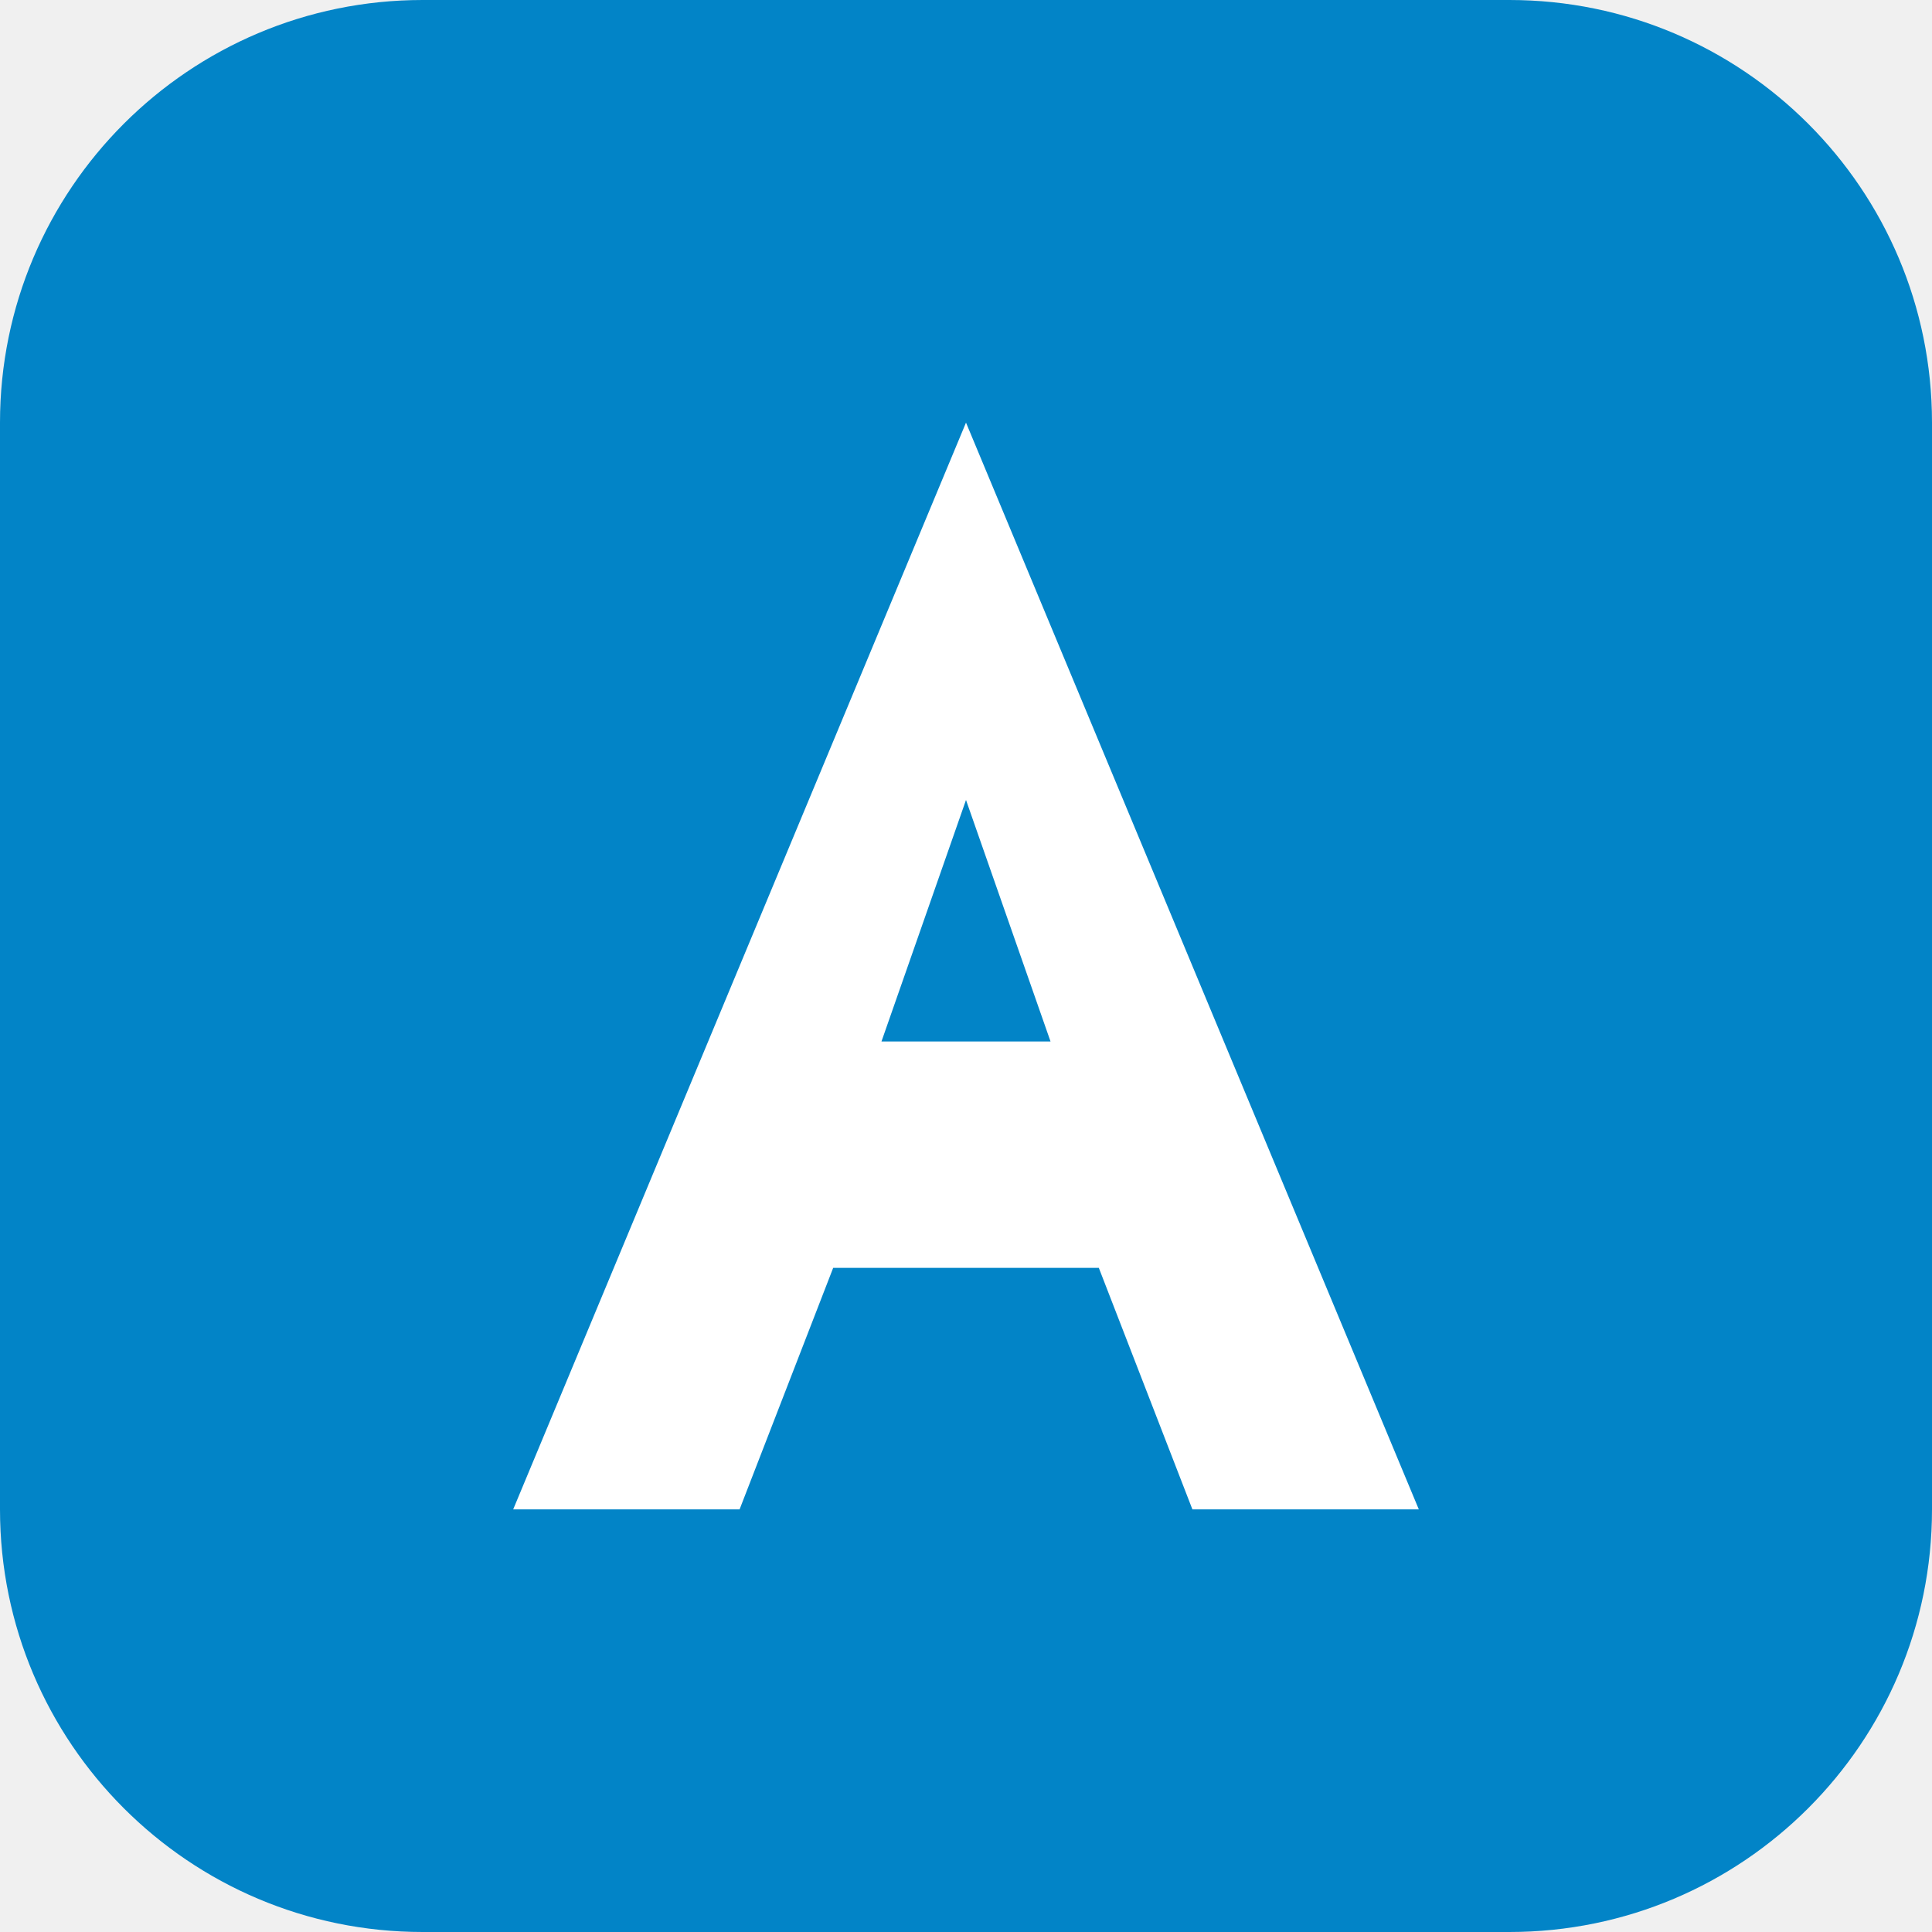
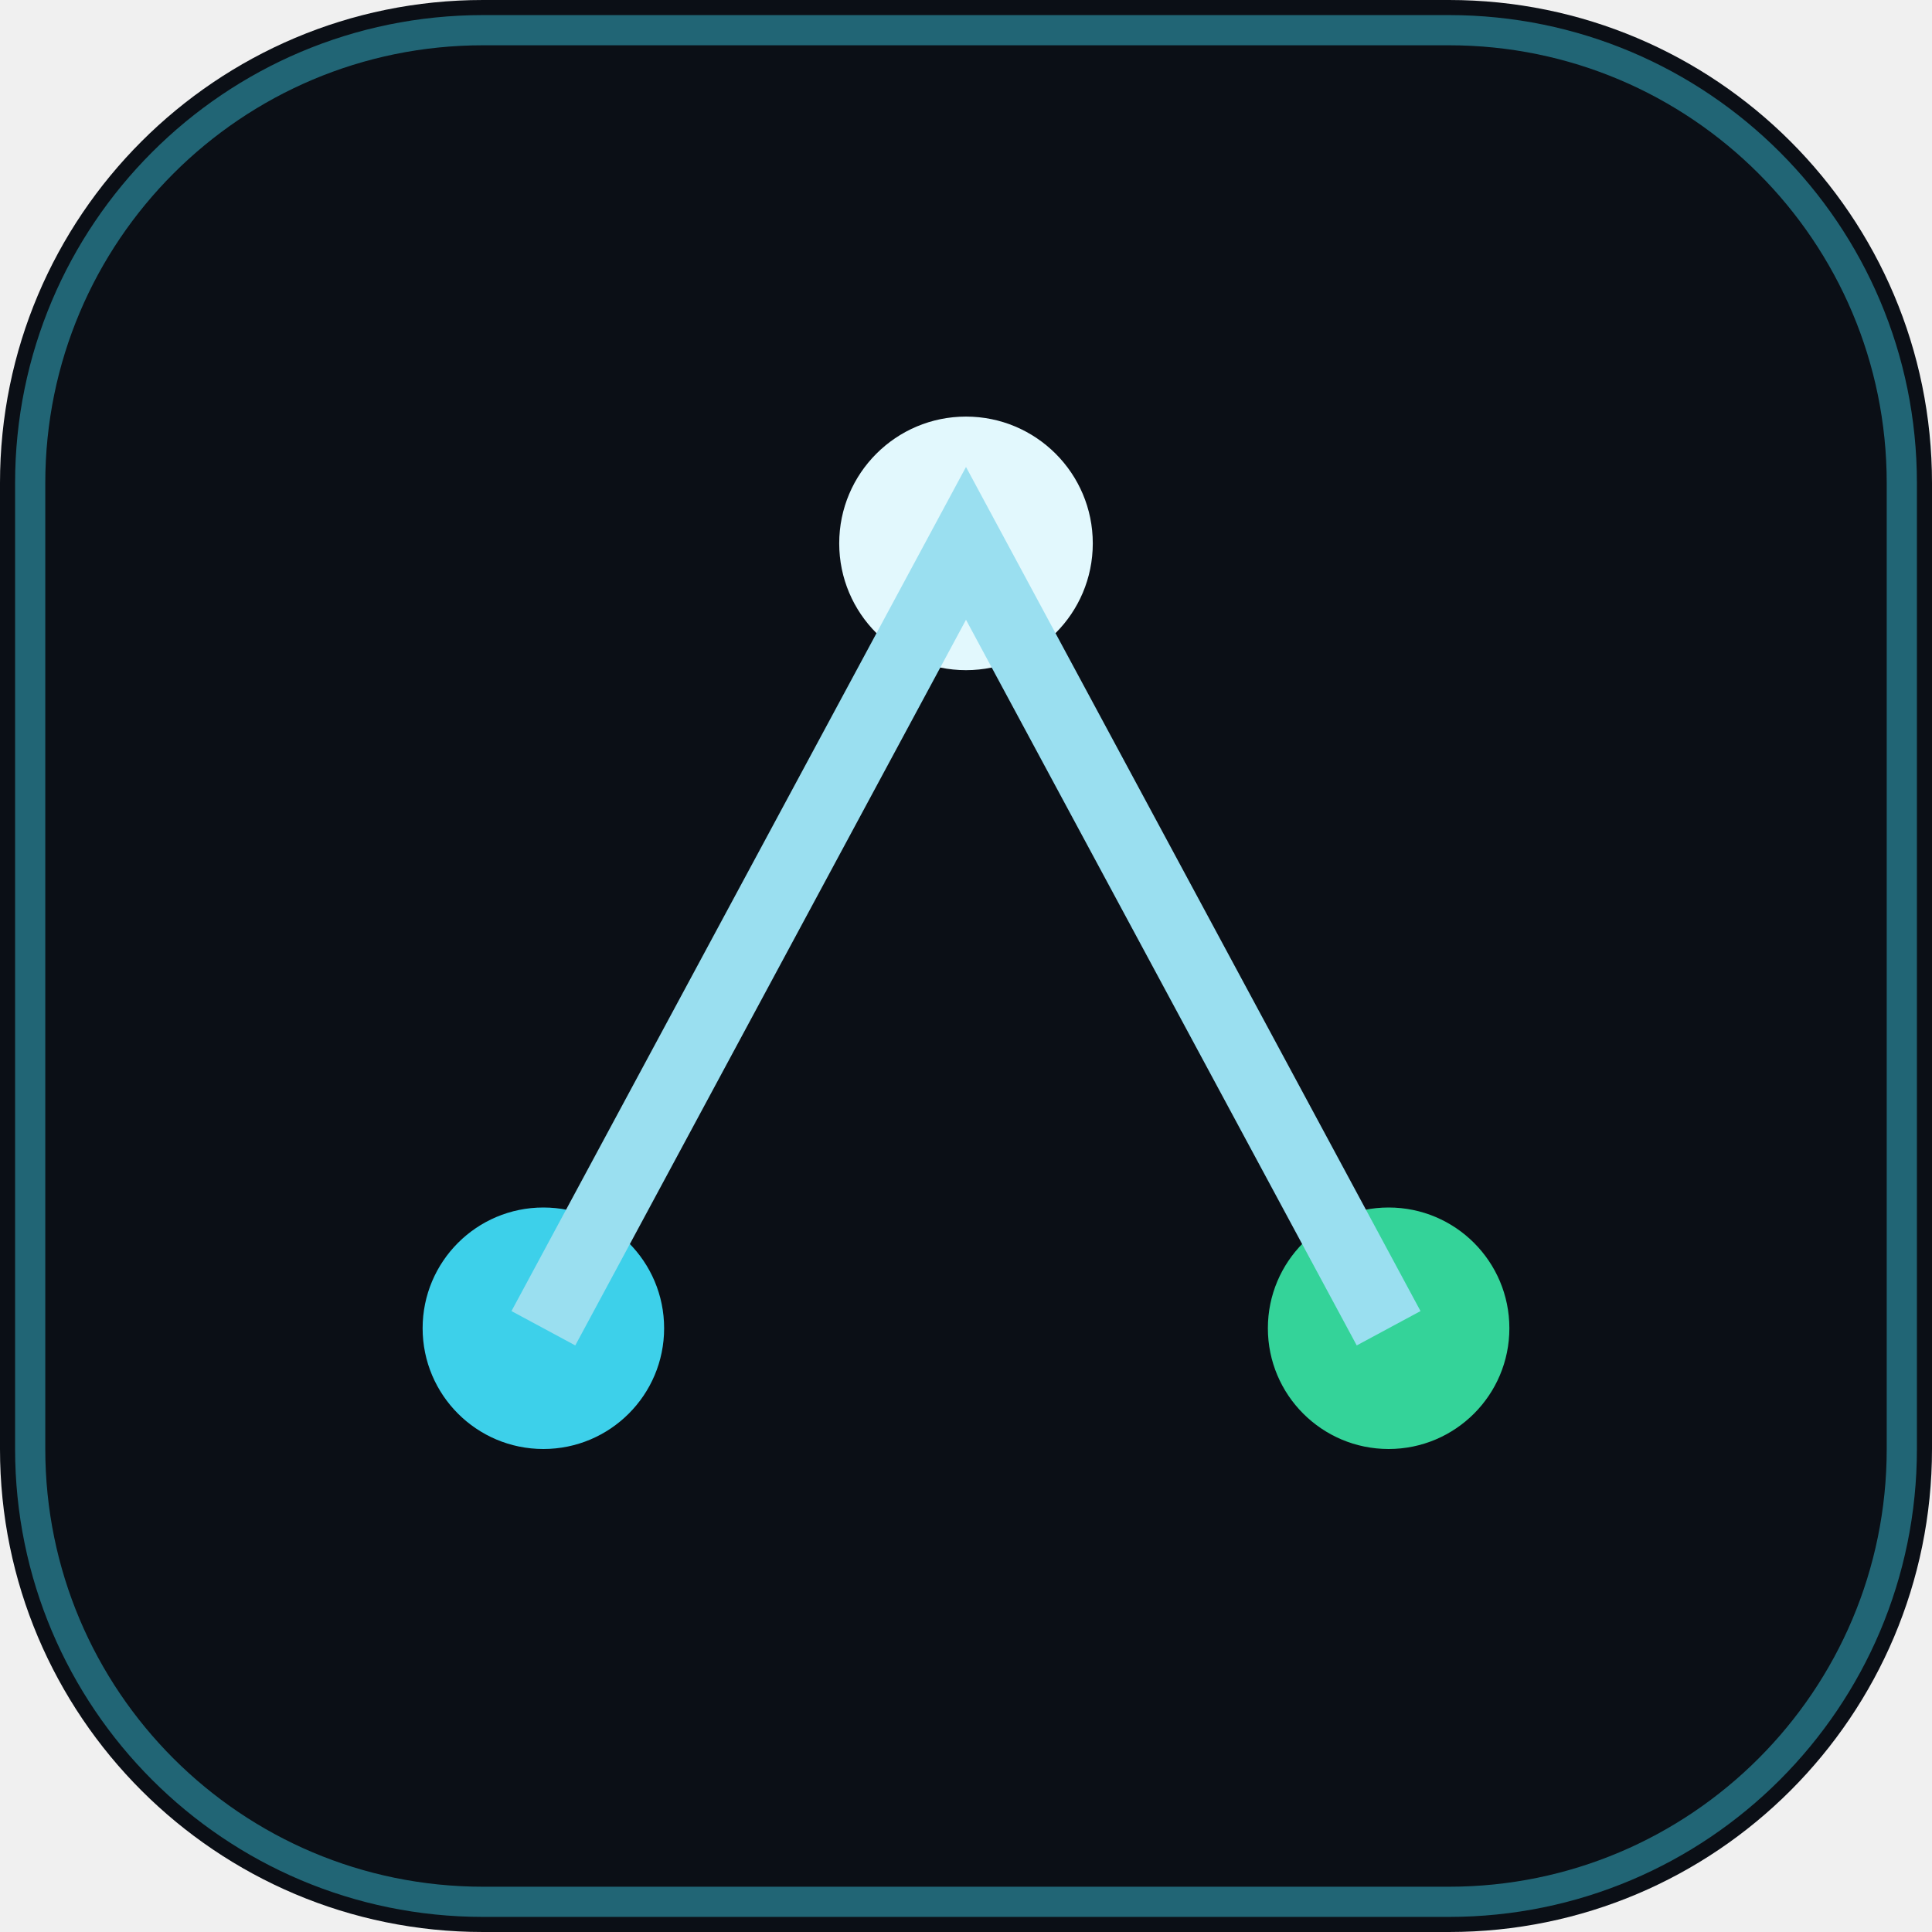
<svg xmlns="http://www.w3.org/2000/svg" viewBox="0 0 64 64">
-   <rect width="64" height="64" rx="14" fill="#0284c7" />
-   <path d="M32 14 L47 50 H39.5 L36.4 42 H27.6 L24.5 50 H17 Z M32 26.5 L29.2 34.5 H34.8 Z" fill="#ffffff" />
+   <rect width="64" height="64" rx="16" fill="#0b0f16" />
+   <rect x="1" y="1" width="62" height="62" rx="15" fill="none" stroke="#3dd0ea" stroke-opacity="0.45" />
+   <circle cx="18" cy="44" r="4" fill="#3dd0ea" />
+   <circle cx="32" cy="18" r="4.2" fill="#e2f8fd" />
+   <circle cx="46" cy="44" r="4" fill="#34d399" />
+   <path d="M18 44 L32 18 L46 44" fill="none" stroke="#9adff0" stroke-width="2.4" />
</svg>
